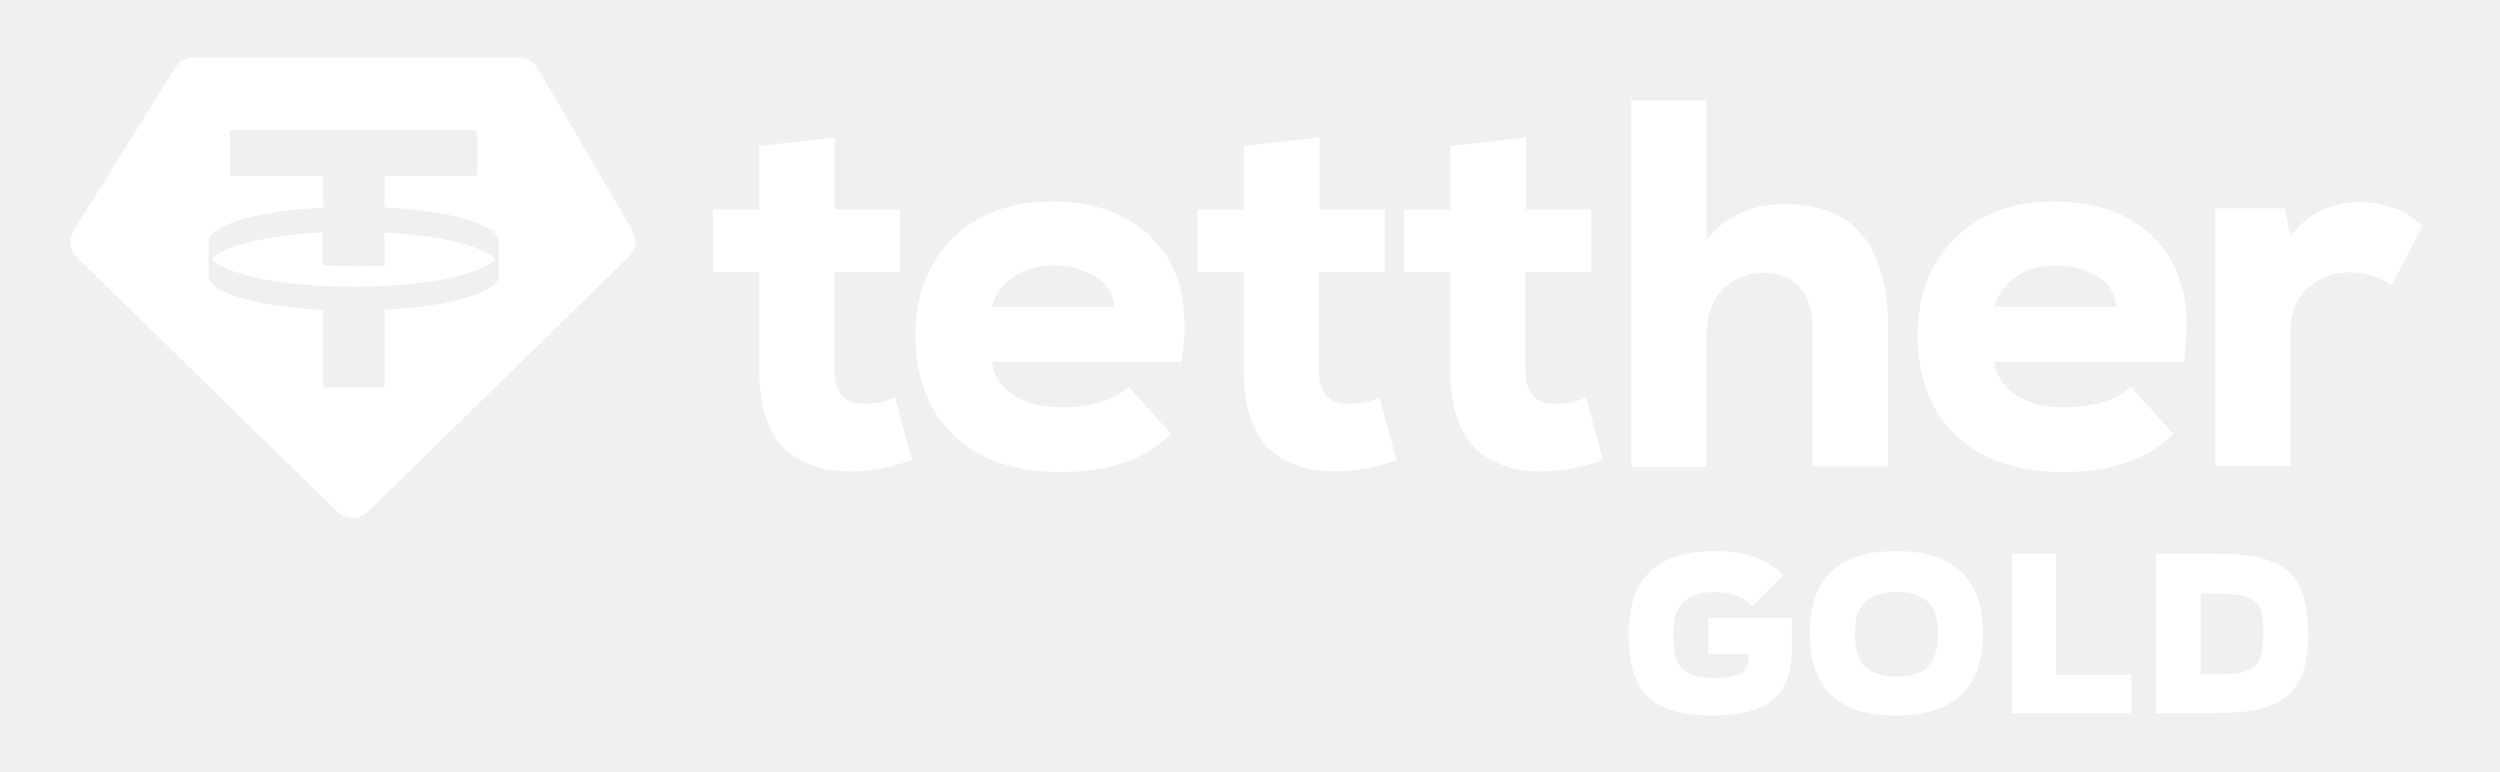
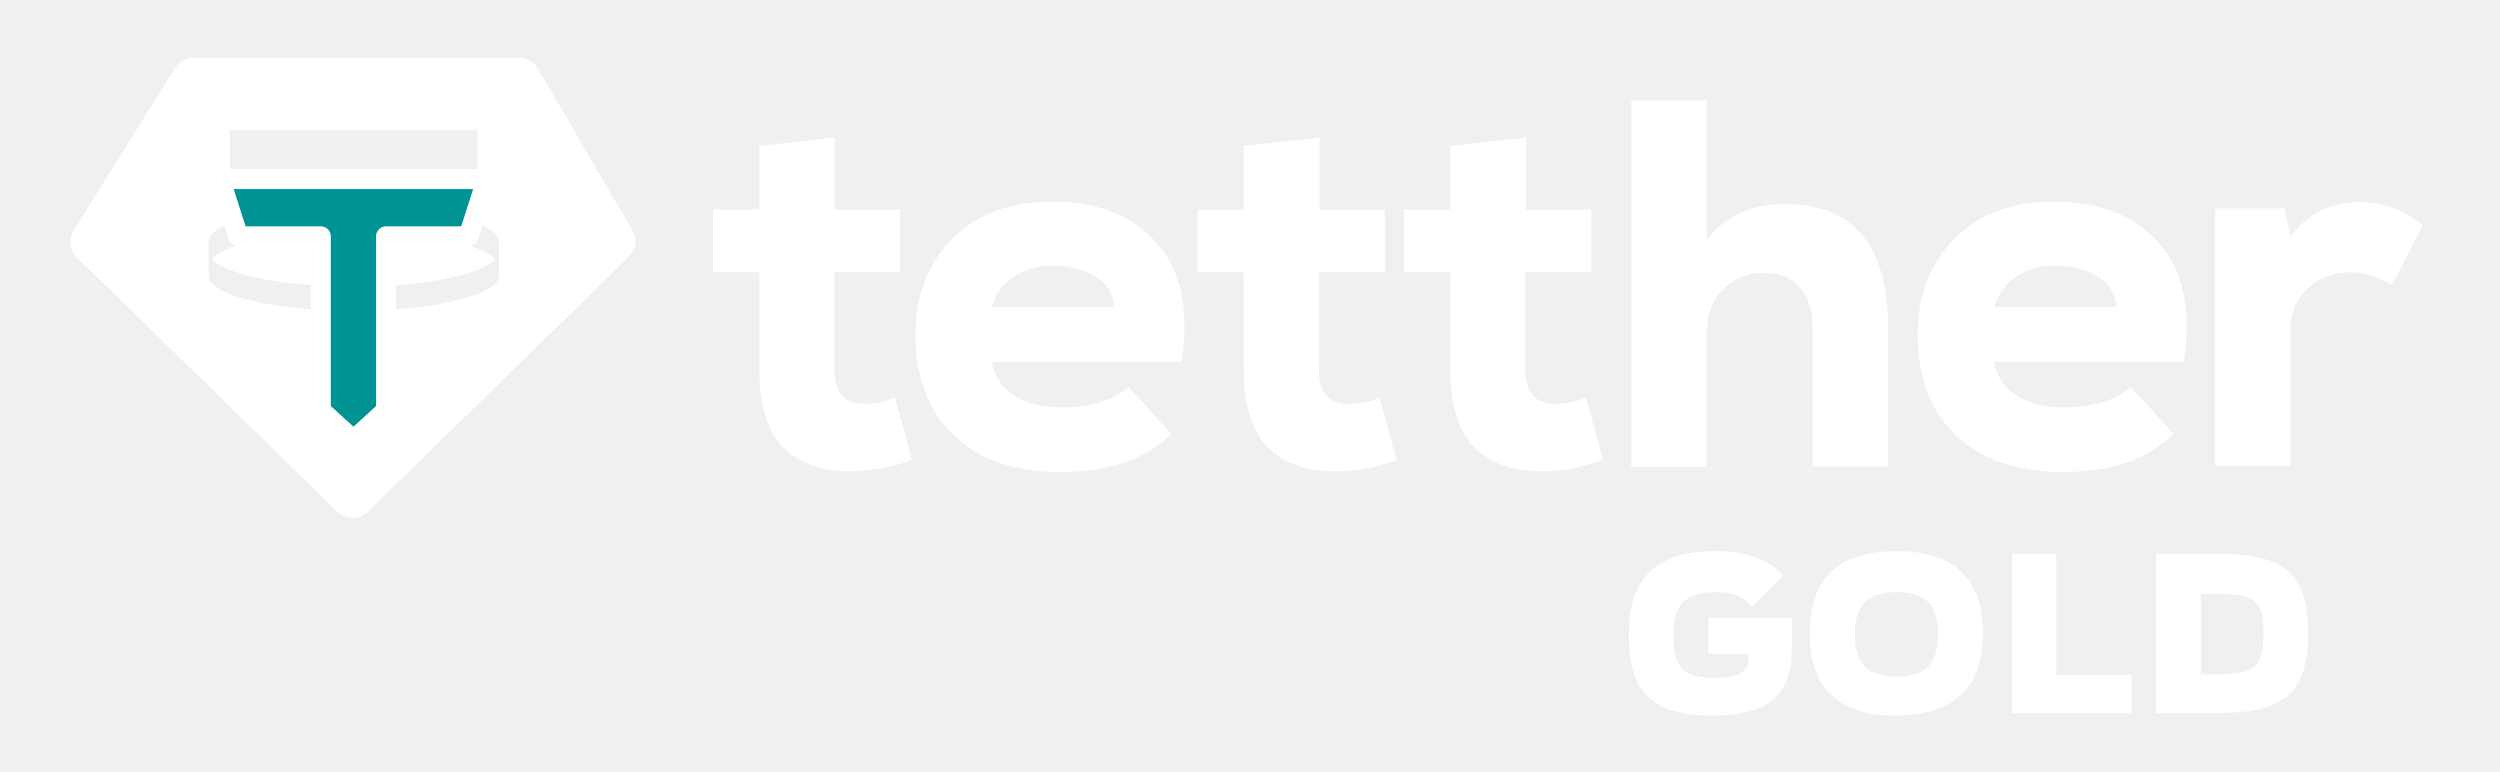
<svg xmlns="http://www.w3.org/2000/svg" version="1.1" id="Layer_1" x="0px" y="0px" viewBox="0 0 920 284" style="enable-background:new 0 0 841.9 284;" xml:space="preserve">
  <style type="text/css">
	.st0{fill-rule:evenodd;clip-rule:evenodd;fill:#FFFFFF;}
	.st1{fill:#FFFFFF;}
</style>
  <path class="st0" d="M130.1,105.5c25.6,0,46.9-4.3,52.2-10.1c-4.5-4.9-20.4-8.8-40.8-9.8v12.2c-3.6,0.2-7.4,0.2-11.4,0.2  c-4,0-7.7-0.1-11.4-0.4V85.5c-20.4,1.1-36.4,4.9-40.8,9.8C83.1,101.1,104.5,105.5,130.1,105.5z M175.6,47.9v16.8h-34.1v11.6  c24,1.2,41.9,6.3,42.1,12.5v12.7c-0.1,6.2-18.1,11.3-42.1,12.5v28.6h-22.6v-28.5c-24-1.2-41.9-6.3-42.1-12.5V88.9  c0.1-6.2,18.1-11.3,42.1-12.5V64.7H84.6V47.9H175.6z M71.3,21.2H191c2.8,0,5.4,1.5,6.9,4L232.8,85c1.9,3.1,1.2,7.1-1.4,9.5l-96,93.8  c-3.1,3.1-8.2,3.1-11.3,0L28.3,94.7c-2.6-2.6-3.1-6.6-1.2-9.8l37.4-60C65.9,22.7,68.5,21.2,71.3,21.2z" />
+   <path d="M12.6 10.6H35.9L34.3 15.6H27.1V30.8L24.26 33.4L21.4 30.8V15.6H14.2L12.6 10.6Z" transform="translate(27.82 21.2) scale(4.216)" fill="#009393" stroke="#FFFFFF" stroke-width="1.75" stroke-linejoin="round" data-tetther-emblem="t" />
  <path class="st1" d="M279.5,53.7l27.7-3.1v26.5h24v23H307v35.8c0,8.4,3.6,12.7,10.8,12.7c4.6,0,8.4-0.7,11.5-2.4l6.3,23  c-6.3,2.5-13,3.8-20,4.2c-11.1,0.5-20-2.1-26.5-7.9c-6.4-5.9-9.7-15.8-9.7-29.8v-35.5h-17V77.1h17V53.7H279.5z" />
  <path class="st1" d="M365,112.9h45c-0.2-4.8-2.6-8.5-6.9-11.1c-4.3-2.7-9.7-4.1-15.7-4.1c-5.6,0-10.3,1.4-14.2,4.1  C369.1,104.5,366.3,108.2,365,112.9z M434.8,133.2H365c0.7,4.8,3.3,8.9,7.9,12.1c4.5,3.1,10.4,4.6,17.9,4.6  c10.6,0,18.8-2.5,24.6-7.5l15.6,17.3c-9.5,9.4-23,14-40.7,14c-17,0-30.1-4.6-39.5-13.6c-9.3-9.2-13.9-21.4-13.9-36.9  c0-14.6,4.6-26.4,13.6-35.4c9.2-9.2,21.4-13.6,36.7-13.6c16.8,0,29.6,5.1,38.5,15.3C434.8,99.8,437.7,114.2,434.8,133.2z" />
  <path class="st1" d="M457.9,53.7l27.7-3.1v26.5h24v23h-24.3v35.8c0,8.4,3.6,12.7,10.8,12.7c4.6,0,8.4-0.7,11.5-2.4l6.3,23  c-6.3,2.5-13,3.8-20,4.2c-11.1,0.5-20-2.1-26.5-7.9c-6.4-5.9-9.7-15.8-9.7-29.8v-35.5h-17V77.1h17V53.7H457.9z" />
  <path class="st1" d="M457.9,53.7l27.7-3.1v26.5h24v23h-24.3v35.8c0,8.4,3.6,12.7,10.8,12.7c4.6,0,8.4-0.7,11.5-2.4l6.3,23  c-6.3,2.5-13,3.8-20,4.2c-11.1,0.5-20-2.1-26.5-7.9c-6.4-5.9-9.7-15.8-9.7-29.8v-35.5h-17V77.1h17V53.7H457.9z" transform="translate(76 0)" />
  <path class="st1" d="M524.3,37h27.8v51.3c6.8-8.8,16.5-13.2,28.8-13.2c25.2,0,37.9,15.2,37.9,45.5v51h-27.7v-50.7  c0-6.6-1.6-11.6-4.9-15.2c-3.2-3.6-7.5-5.3-13.1-5.3c-6.1,0-11.1,2.1-15.2,6.2c-4,4.1-5.9,9.8-5.9,17.1v48.1h-27.7V37H524.3z" transform="translate(76 0)" />
  <path class="st1" d="M657.9,112.9h44.9c-0.3-4.8-2.6-8.5-6.9-11.1c-4.3-2.7-9.7-4.1-15.7-4.1c-5.6,0-10.3,1.4-14.2,4.1  S659.2,108.2,657.9,112.9z M727.6,133.2h-69.8c0.7,4.8,3.3,8.9,7.9,12.1c4.5,3.1,10.4,4.6,17.9,4.6c10.6,0,18.8-2.5,24.6-7.5  l15.6,17.3c-9.5,9.4-23,14-40.7,14c-16.9,0-30.1-4.6-39.5-13.6c-9.3-9.2-13.9-21.4-13.9-36.9c0-14.6,4.6-26.4,13.6-35.4  c9.2-9.2,21.4-13.6,36.7-13.6c16.8,0,29.6,5.1,38.5,15.3C727.5,99.8,730.6,114.2,727.6,133.2z" transform="translate(76 0)" />
  <path class="st1" d="M739.1,76.7h25.7l2.1,10.4c6.1-8.4,14.5-12.7,25.4-12.7c9,0,16.7,2.8,23.3,8.7L804.1,105  c-4.5-3.2-9.5-4.8-15.2-4.8c-6.3,0-11.5,2-15.7,5.9c-4.2,3.8-6.3,9.2-6.3,16v49.4h-27.7V76.7z" transform="translate(76 0)" />
  <path class="st1" d="M523.4,233c0-21.2,11.4-30.2,31.8-30.2c12.2,0,19.9,3.5,25,8.9l-11.4,11.4c-2.6-2.7-5.8-5.2-13.7-5.2  c-11.6,0-15.3,5.6-15.3,15.3c0,10.9,2.1,16.3,15.1,16.3c9.2,0,12.6-2.2,12.6-7.9v-1h-14.8v-13.2h30.7v10.9c0,17.1-7.8,25-29.3,25  C529.2,263.3,523.4,252.2,523.4,233z" transform="translate(76 0)" />
  <path class="st1" d="M590,233c0-22.5,13.2-30.2,31.8-30.2c18.6,0,31.9,7.7,31.9,30.2c0,22.6-13.4,30.3-31.9,30.3  C603.3,263.5,590,255.7,590,233z M637.2,233.4c0-9.2-3.1-15.5-15.3-15.5c-12.2,0-15.3,6.4-15.3,15.5c0,9,3.1,15.6,15.3,15.6  C634.1,249,637.2,242.5,637.2,233.4z" transform="translate(76 0)" />
  <path class="st1" d="M664.4,203.8h16.3v44.5h27.6v14.1h-43.9V203.8z" transform="translate(76 0)" />
  <path class="st1" d="M717.4,203.8h22c23.6,0,34,5.6,34,29.3c0,23.3-10.3,29.3-34,29.3h-22V203.8z M740.4,248.2  c14.7,0,16.5-4.2,16.5-15.1c0-10.9-1.5-14.6-17.2-14.6h-5.8v29.7H740.4z" transform="translate(76 0)" />
</svg>
